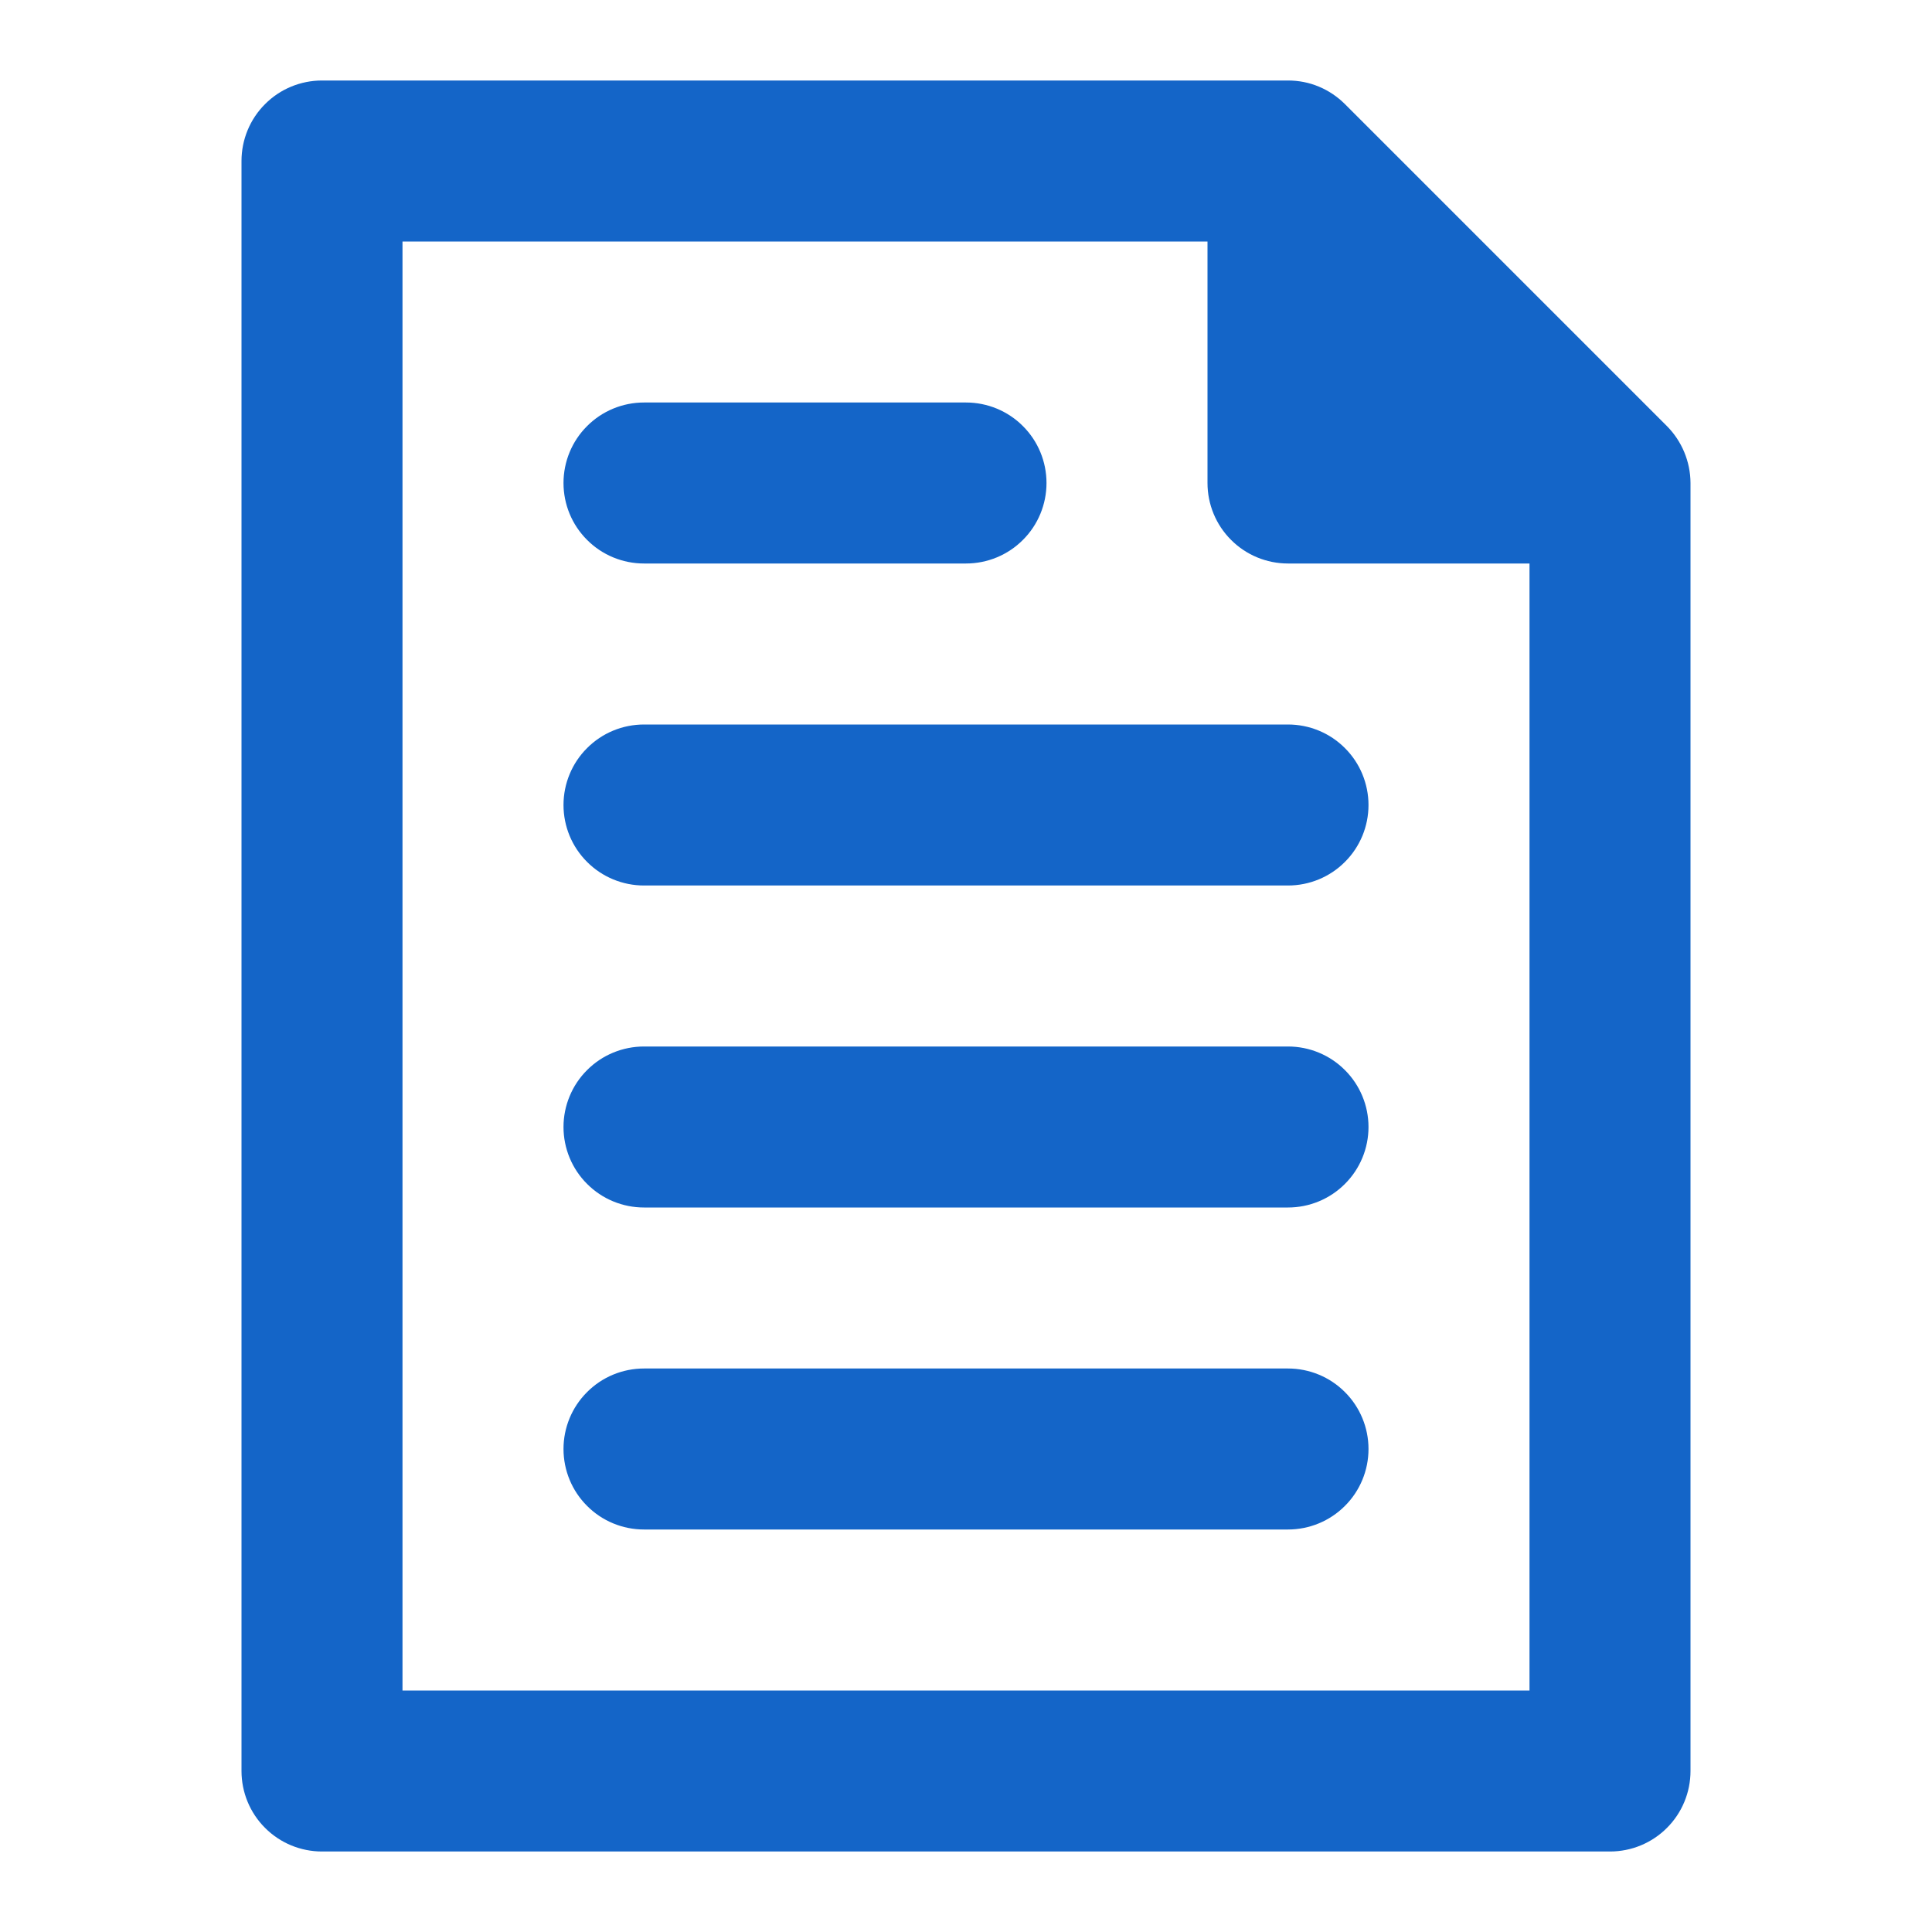
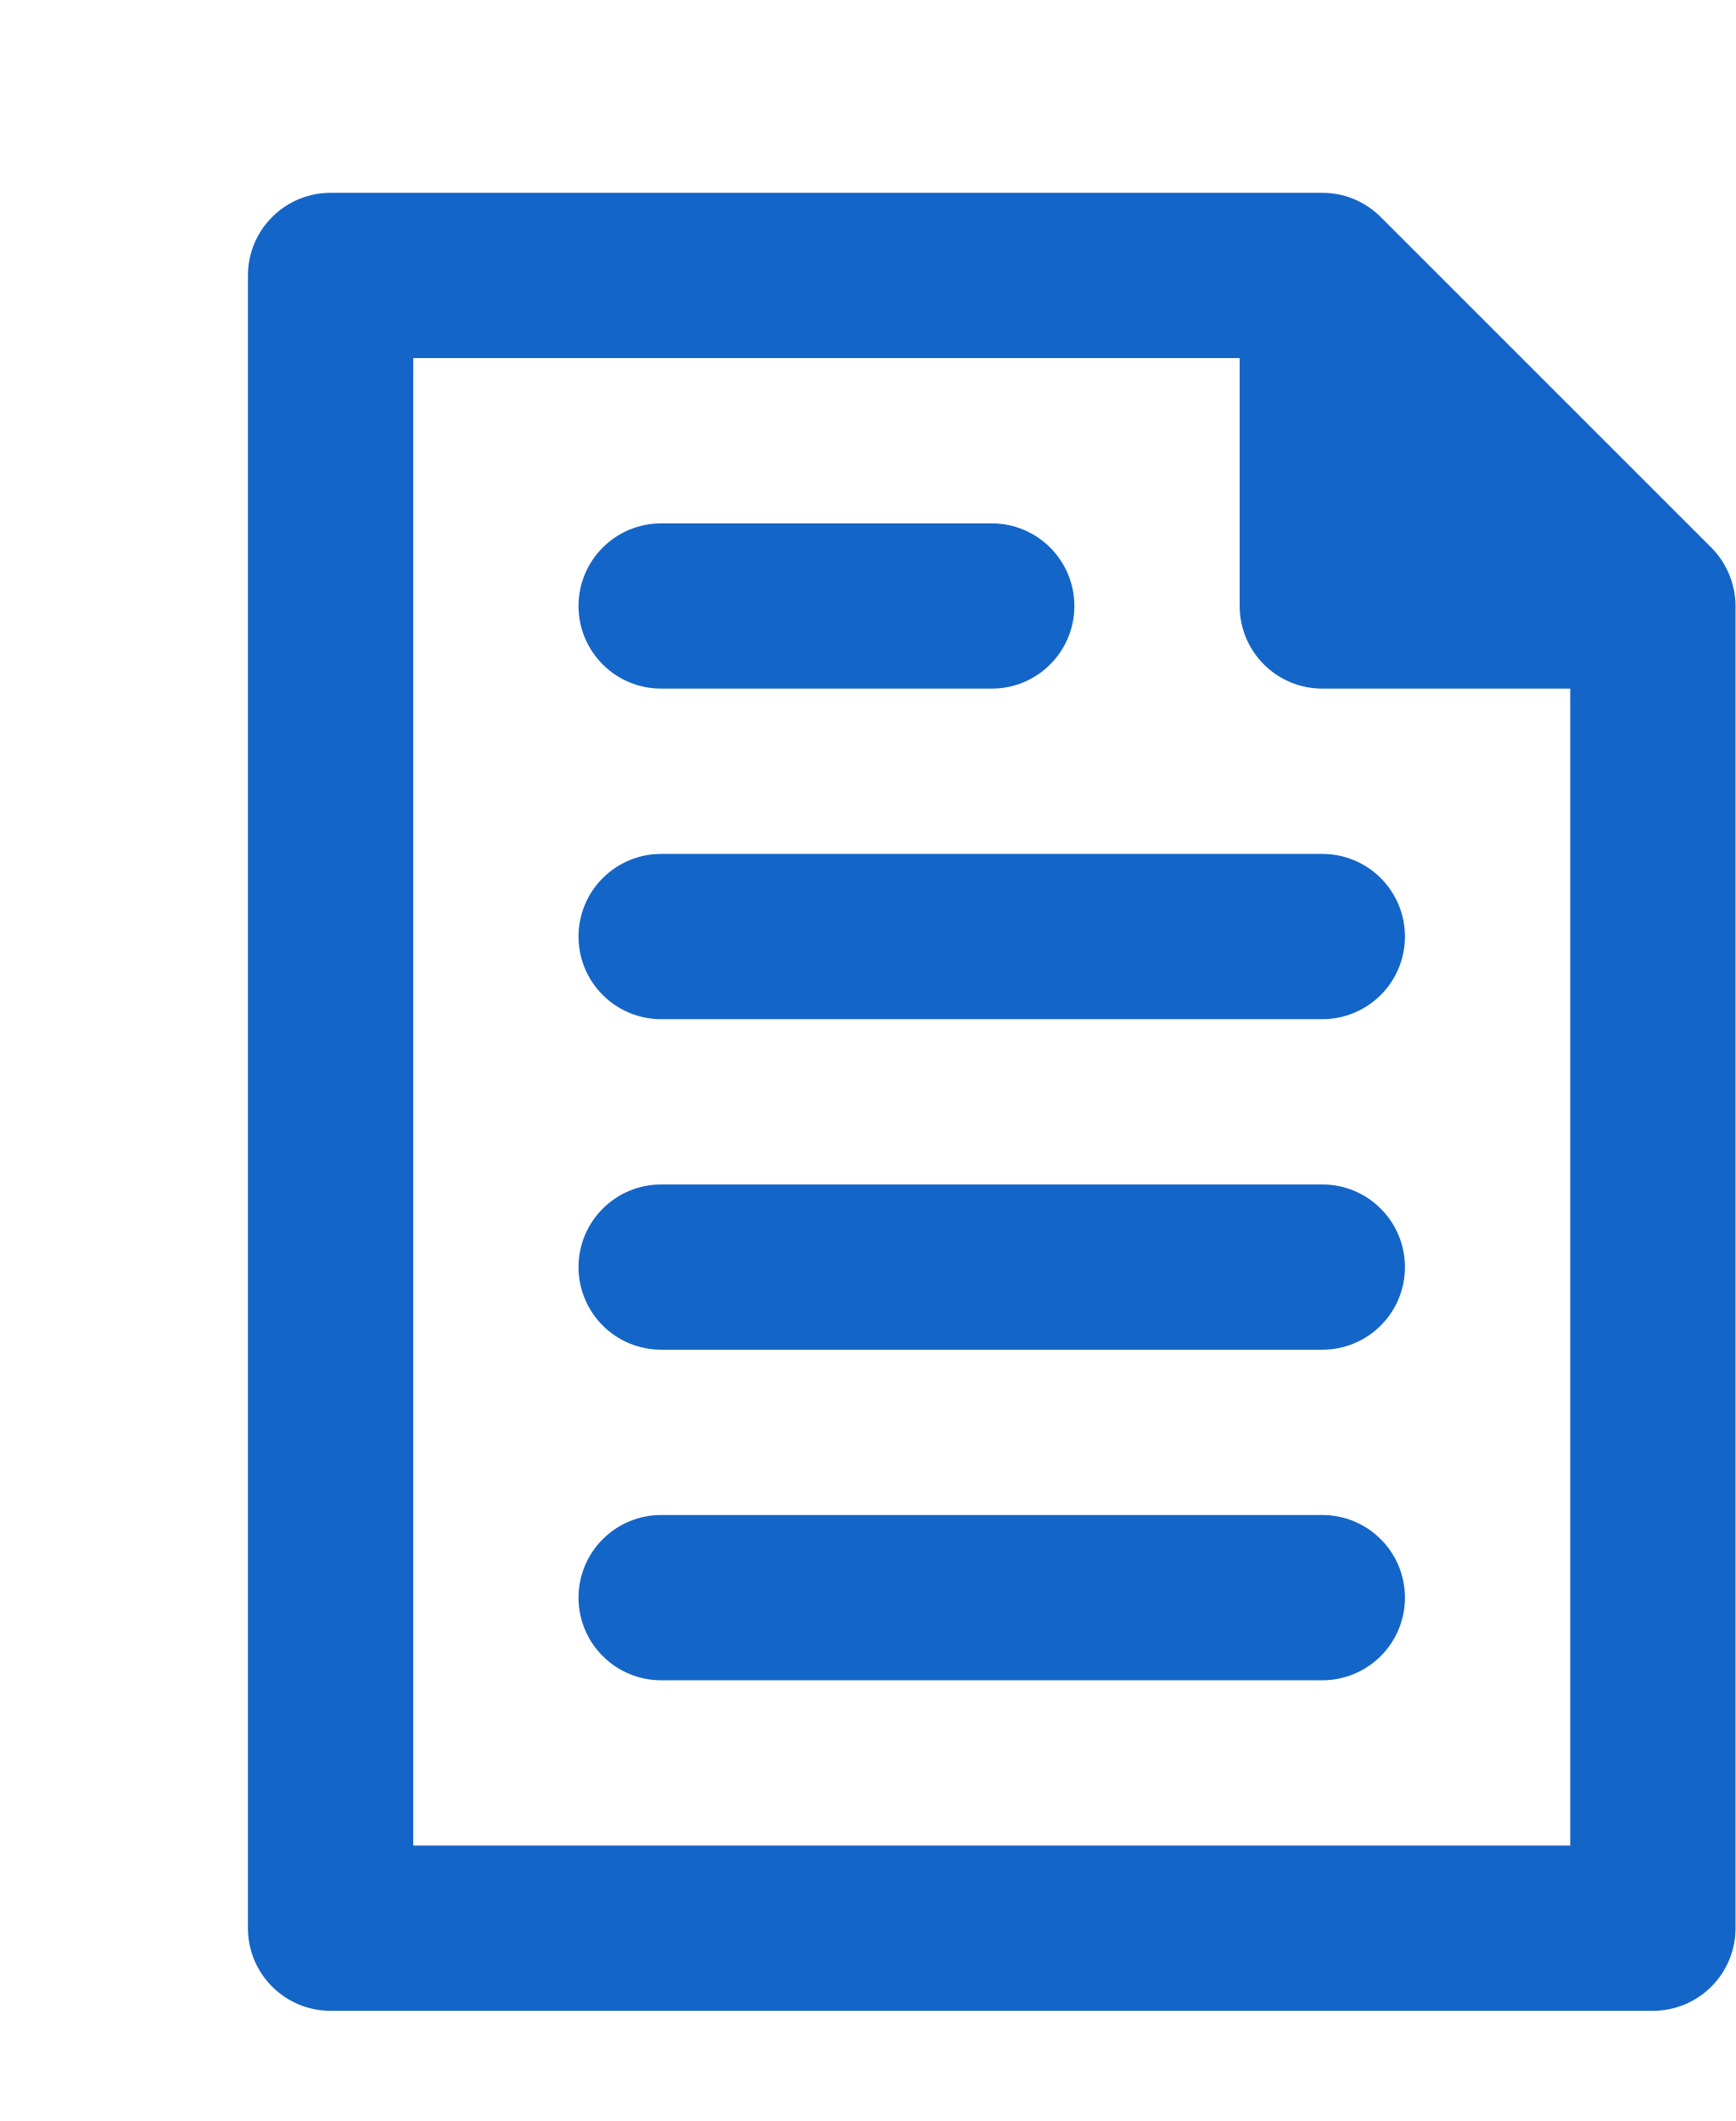
- <svg xmlns="http://www.w3.org/2000/svg" width="19" height="19" viewBox="0 0 24 24" fill="none">
+ <svg xmlns="http://www.w3.org/2000/svg" width="18" height="22" viewBox="0 0 21 23" fill="none">
  <path d="M21 6C20.999 5.735 20.893 5.48 20.706 5.292L16.706 1.292C16.613 1.2 16.504 1.126 16.383 1.076C16.262 1.025 16.131 1 16 1H4C3.735 1 3.48 1.105 3.293 1.293C3.105 1.48 3 1.735 3 2V22C3 22.265 3.105 22.52 3.293 22.707C3.48 22.895 3.735 23 4 23H20C20.265 23 20.52 22.895 20.707 22.707C20.895 22.52 21 22.265 21 22V6ZM19 21H5V3H15V6C15 6.265 15.105 6.52 15.293 6.707C15.48 6.895 15.735 7 16 7H19V21ZM16 9C16.265 9 16.52 9.105 16.707 9.293C16.895 9.48 17 9.735 17 10C17 10.265 16.895 10.52 16.707 10.707C16.52 10.895 16.265 11 16 11H8C7.735 11 7.48 10.895 7.293 10.707C7.105 10.52 7 10.265 7 10C7 9.735 7.105 9.48 7.293 9.293C7.48 9.105 7.735 9 8 9H16ZM7 6C7 5.735 7.105 5.48 7.293 5.293C7.48 5.105 7.735 5 8 5H12C12.265 5 12.52 5.105 12.707 5.293C12.895 5.48 13 5.735 13 6C13 6.265 12.895 6.52 12.707 6.707C12.52 6.895 12.265 7 12 7H8C7.735 7 7.48 6.895 7.293 6.707C7.105 6.52 7 6.265 7 6ZM17 14C17 14.265 16.895 14.52 16.707 14.707C16.52 14.895 16.265 15 16 15H8C7.735 15 7.48 14.895 7.293 14.707C7.105 14.52 7 14.265 7 14C7 13.735 7.105 13.48 7.293 13.293C7.48 13.105 7.735 13 8 13H16C16.265 13 16.52 13.105 16.707 13.293C16.895 13.48 17 13.735 17 14ZM17 18C17 18.265 16.895 18.52 16.707 18.707C16.52 18.895 16.265 19 16 19H8C7.735 19 7.48 18.895 7.293 18.707C7.105 18.52 7 18.265 7 18C7 17.735 7.105 17.48 7.293 17.293C7.48 17.105 7.735 17 8 17H16C16.265 17 16.52 17.105 16.707 17.293C16.895 17.48 17 17.735 17 18Z" fill="#1465C8" />
</svg>
